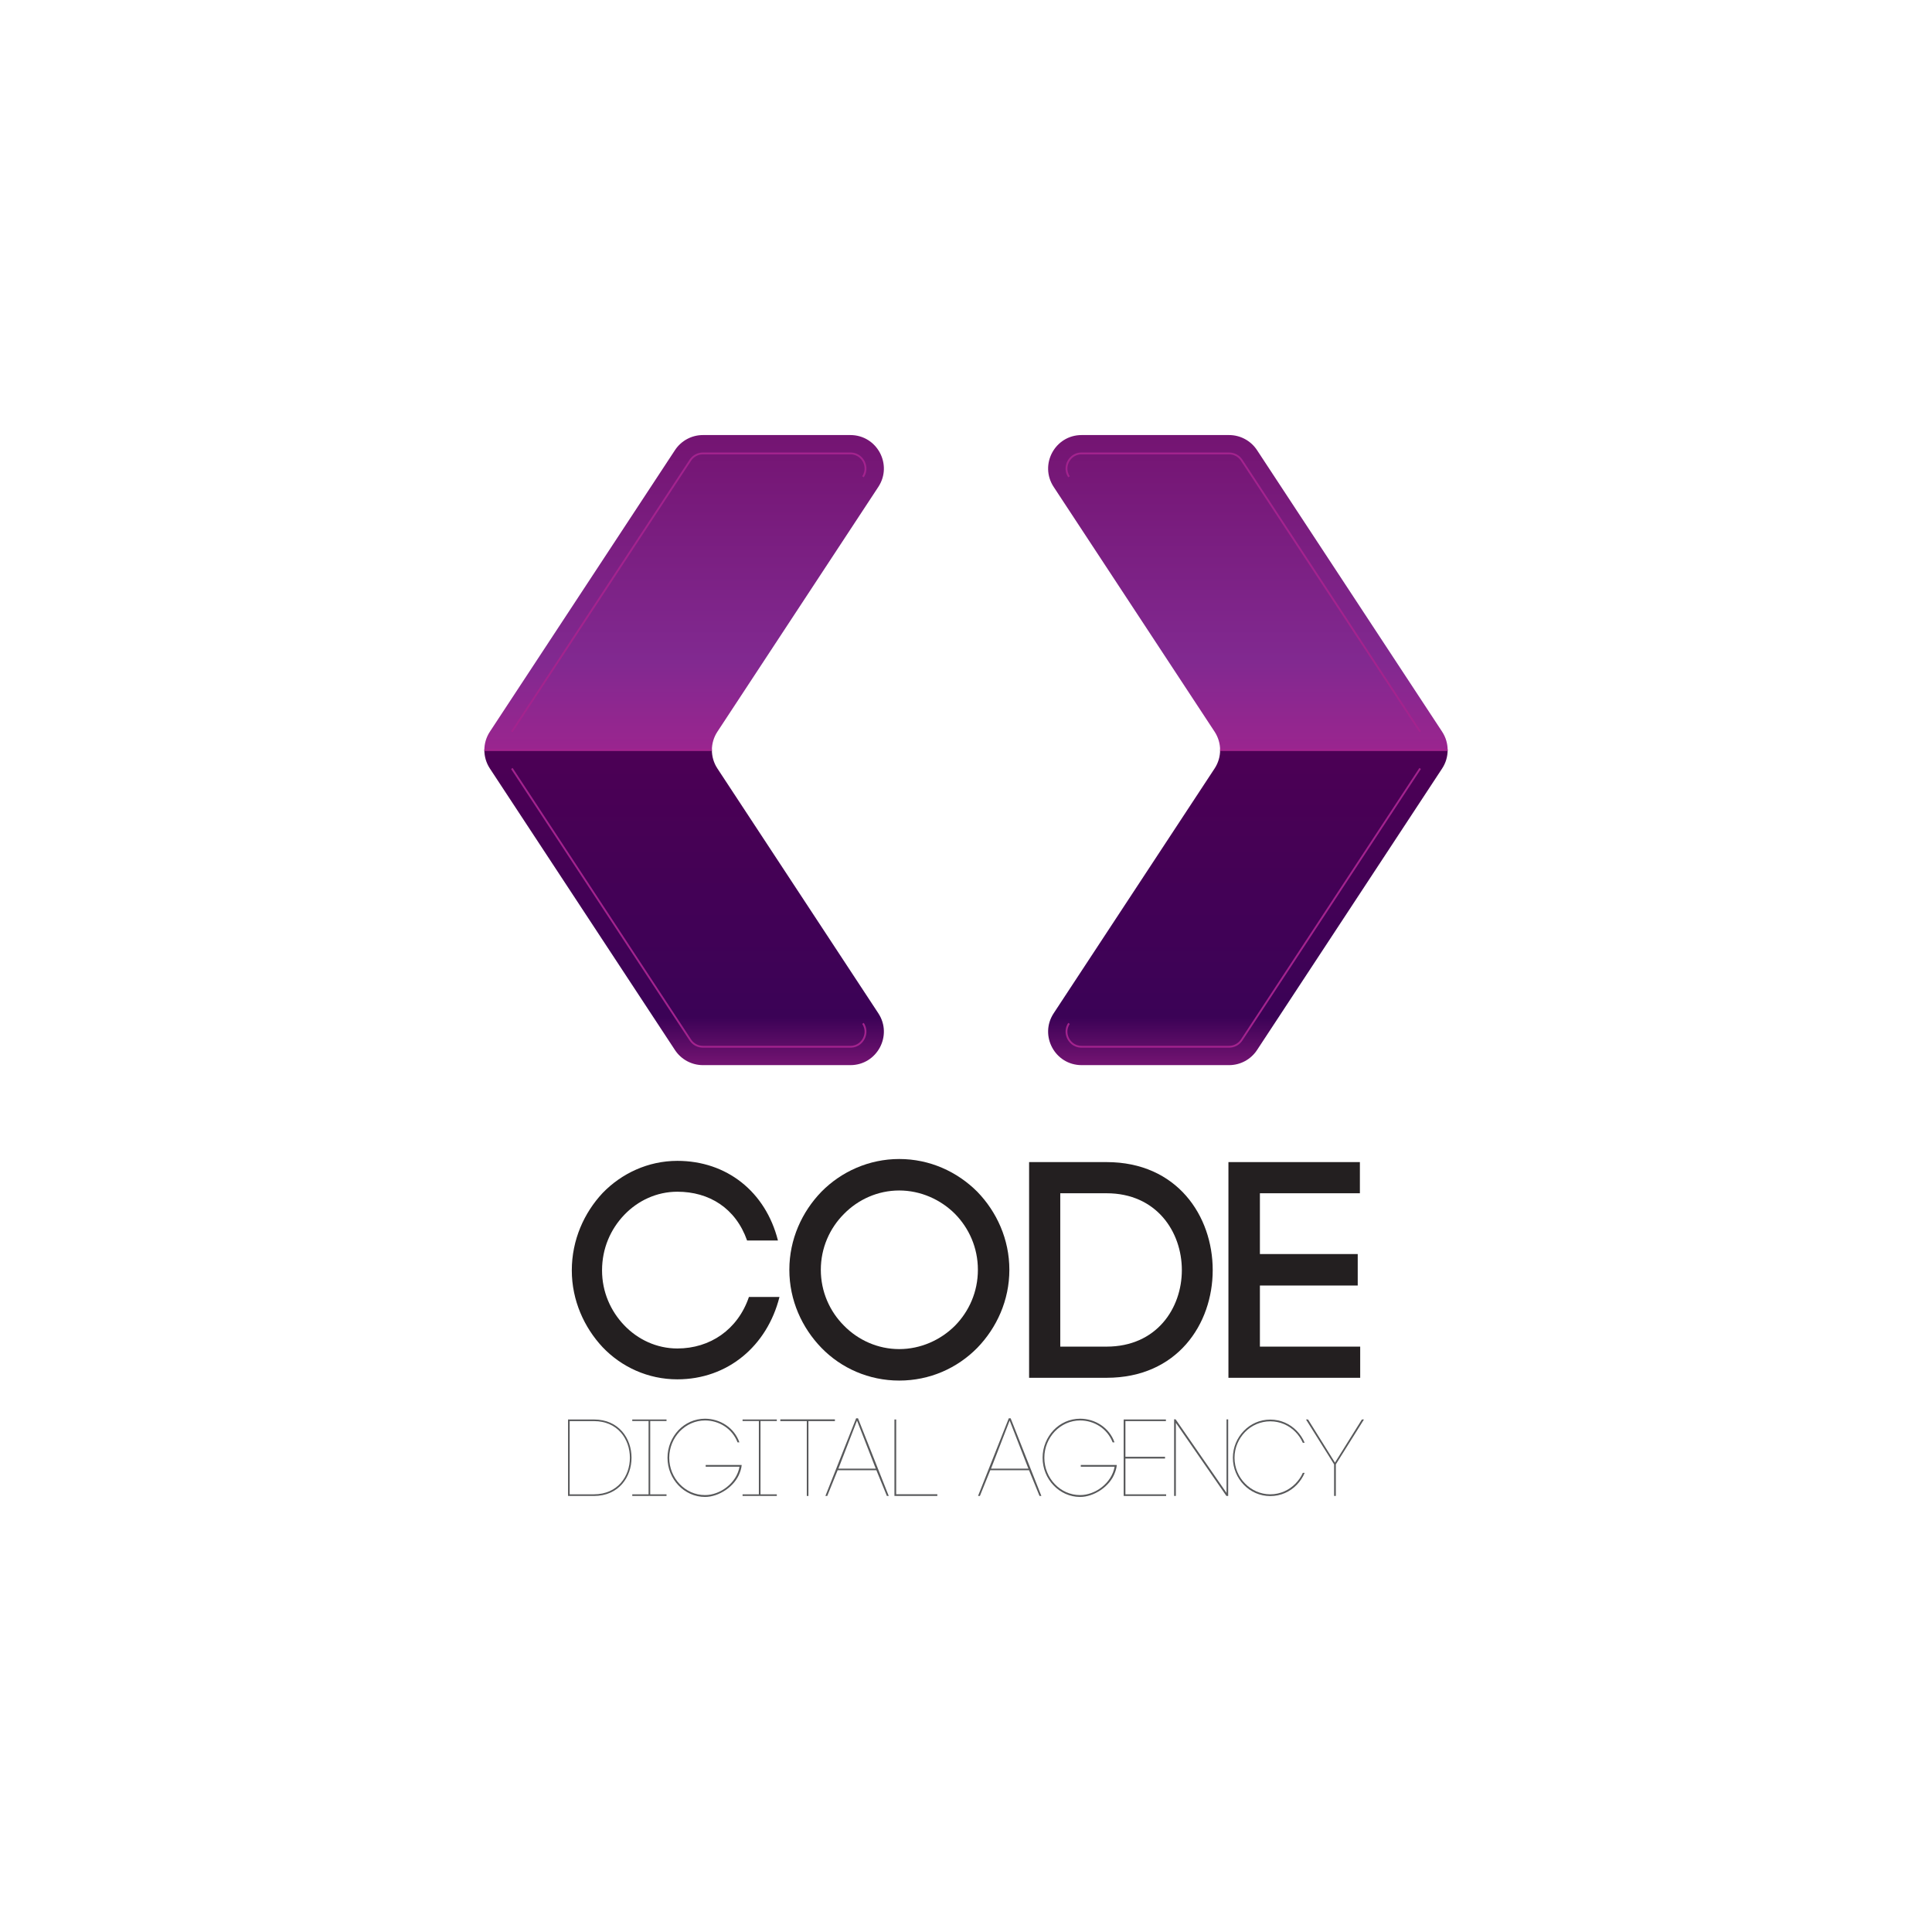
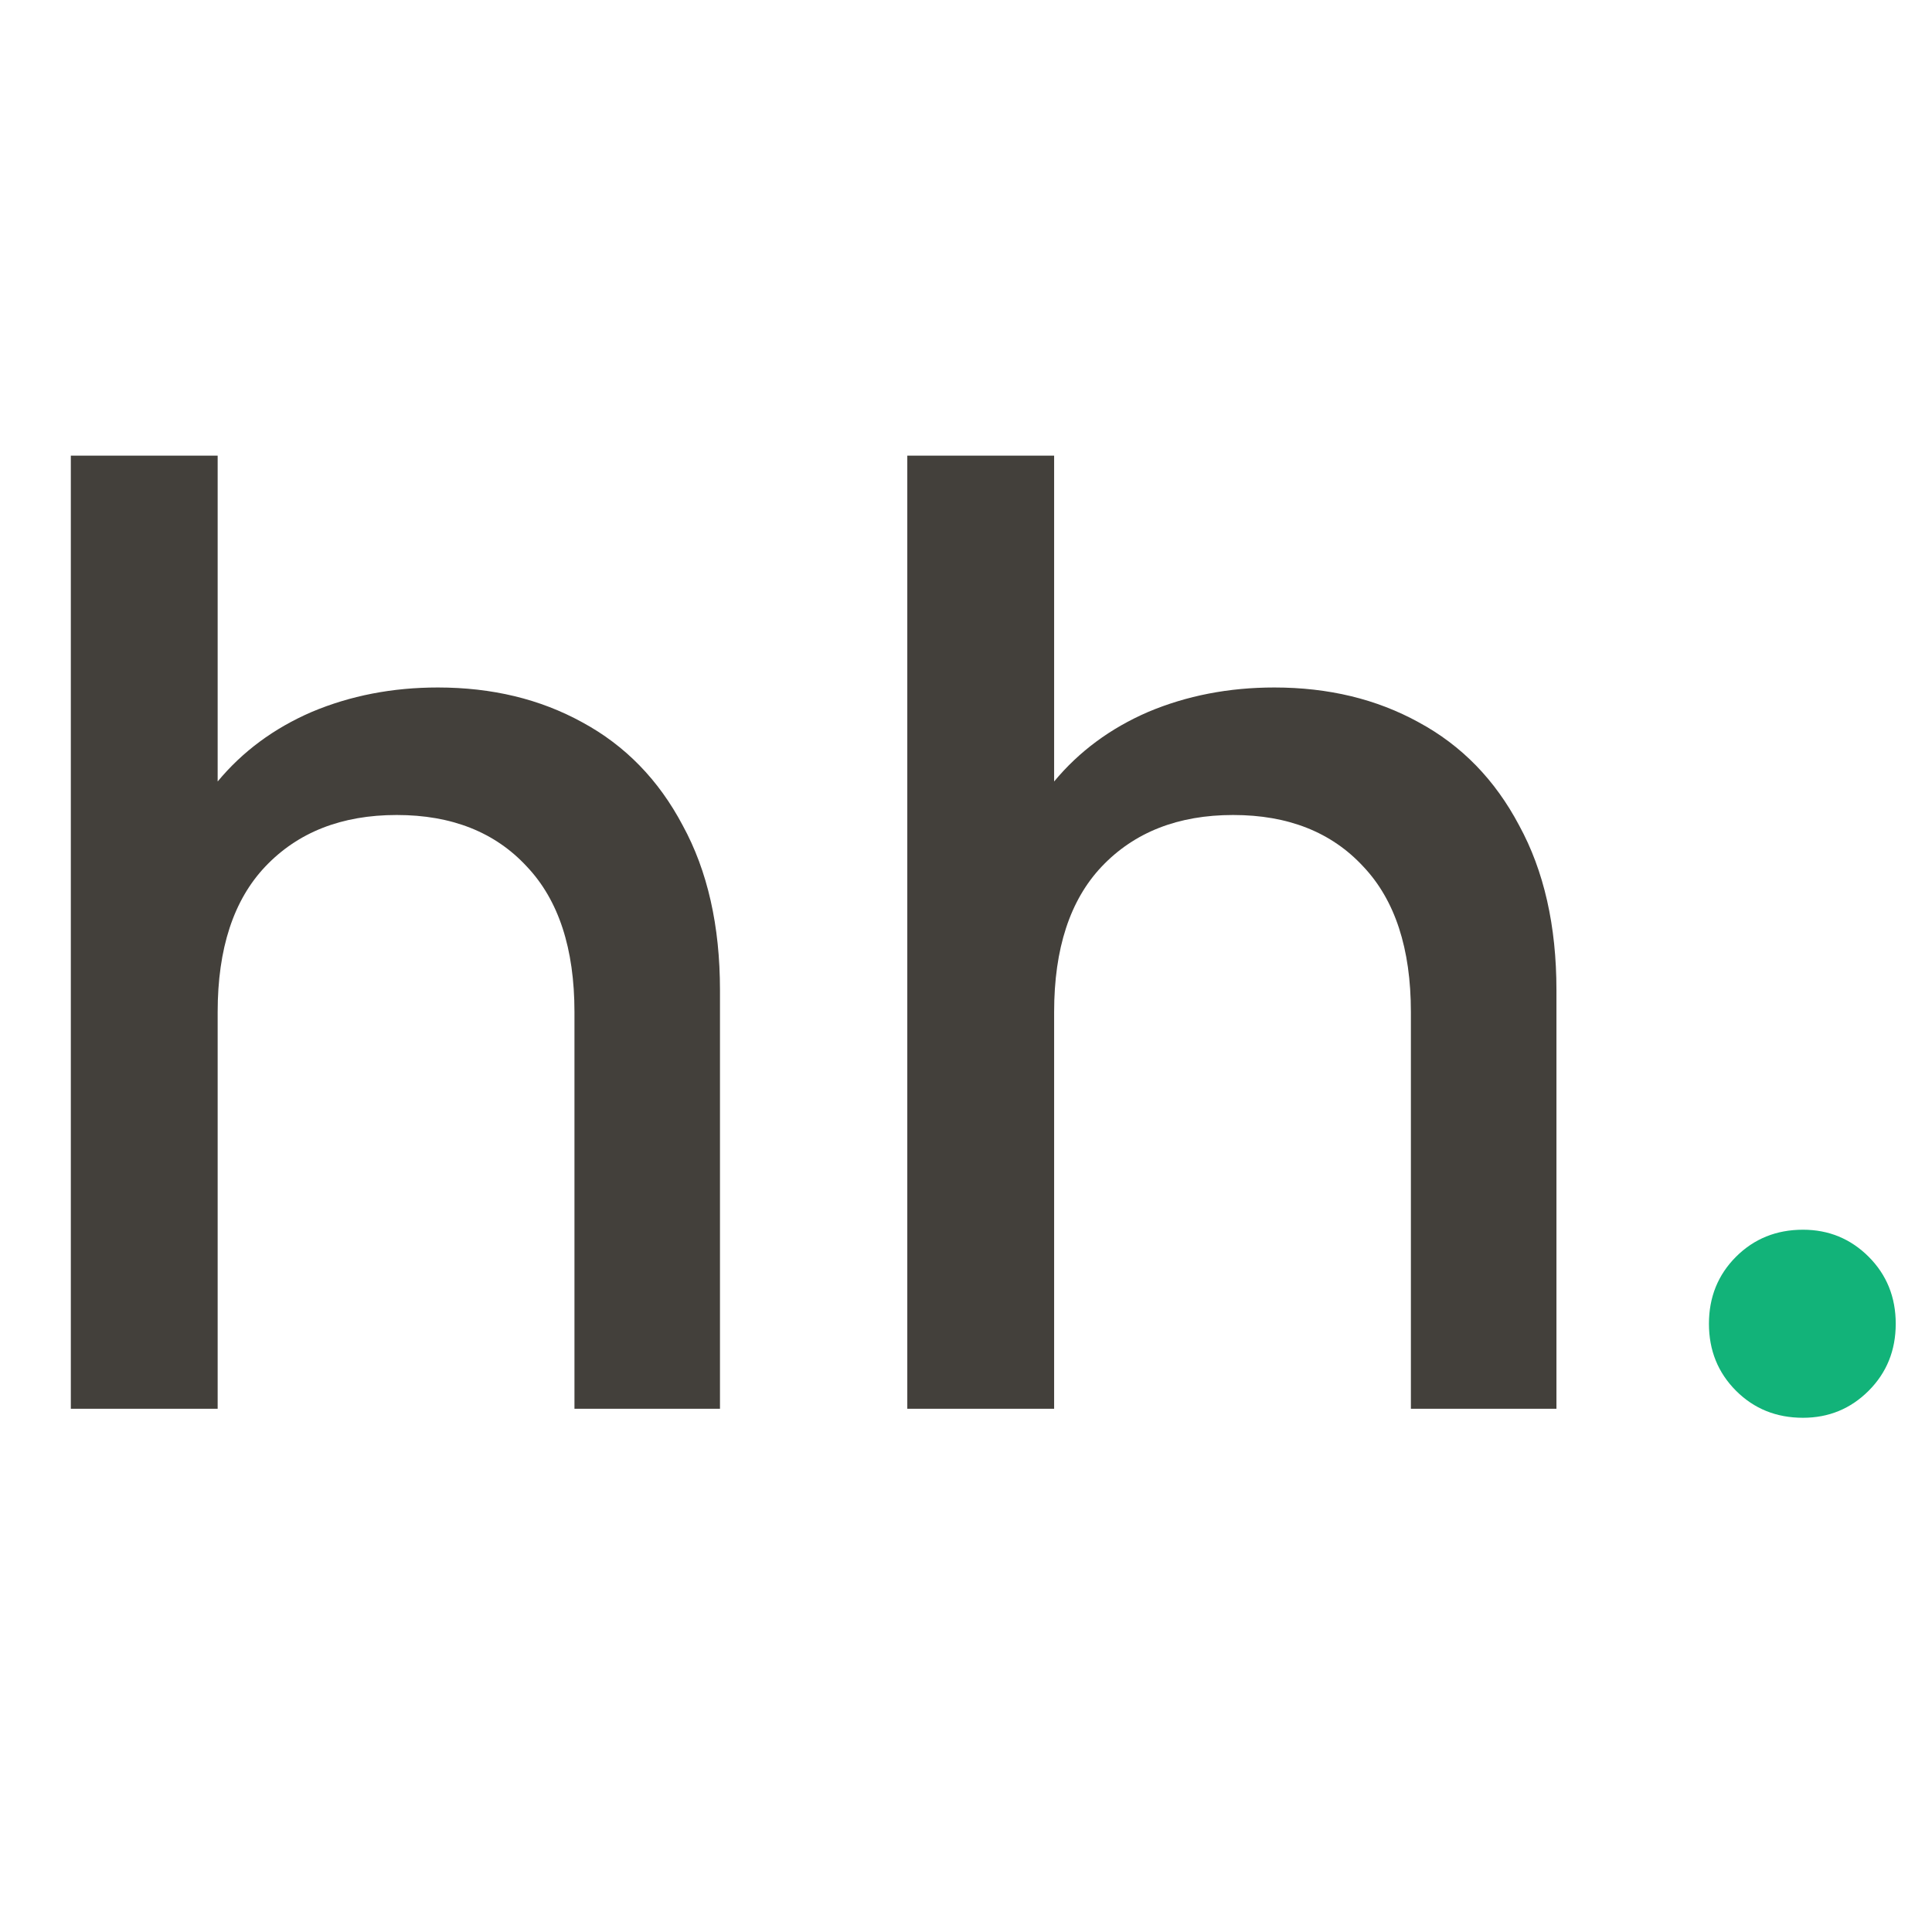
- <svg xmlns="http://www.w3.org/2000/svg" version="1.1" id="Camada_1" x="0px" y="0px" viewBox="0 0 1300 1300" style="enable-background:new 0 0 1300 1300;" xml:space="preserve">
-   <g>
-     <g>
-       <linearGradient id="SVGID_1_" gradientUnits="userSpaceOnUse" x1="839.668" y1="716.706" x2="839.668" y2="504.722">
-         <stop offset="0" style="stop-color:#741472" />
-         <stop offset="0.153" style="stop-color:#3B0256" />
-         <stop offset="1" style="stop-color:#4C0055" />
-       </linearGradient>
-       <path style="fill:url(#SVGID_1_);" d="M820.987,504.722c0,4.307-1.234,8.615-3.701,12.368L708.989,681.822    c-9.843,14.972,0.897,34.884,18.814,34.884h99.21c7.579,0,14.65-3.813,18.814-10.147L970.385,517.09    c2.468-3.753,3.701-8.061,3.701-12.368H839.668H820.987z" />
-       <path style="fill:#A3238E;" d="M827.013,704.959h-99.211c-5.8,0-8.559-3.956-9.477-5.656c-0.917-1.701-2.706-6.18,0.479-11.026    l1.034,0.68c-2.821,4.289-1.237,8.254-0.424,9.76c0.811,1.505,3.254,5.007,8.388,5.007h99.211c3.218,0,6.195-1.605,7.963-4.295    l120.095-182.68l1.034,0.679L836.01,700.107C834.013,703.145,830.649,704.959,827.013,704.959z" />
-       <linearGradient id="SVGID_00000036227519914639572900000007902614895266394806_" gradientUnits="userSpaceOnUse" x1="839.668" y1="504.722" x2="839.668" y2="292.738">
-         <stop offset="0" style="stop-color:#9A258F" />
-         <stop offset="0.291" style="stop-color:#812990" />
-         <stop offset="1" style="stop-color:#741472" />
-       </linearGradient>
-       <path style="fill:url(#SVGID_00000036227519914639572900000007902614895266394806_);" d="M845.827,302.885    c-4.164-6.333-11.234-10.147-18.814-10.147h-99.21c-17.917,0-28.656,19.912-18.814,34.883l108.296,164.732    c2.468,3.754,3.701,8.061,3.701,12.368h18.682h134.418c0-4.307-1.234-8.615-3.701-12.368L845.827,302.885z" />
-       <path style="fill:#A3238E;" d="M955.071,492.696L834.976,310.018c-1.768-2.69-4.745-4.296-7.963-4.296h-99.211    c-5.133,0-7.576,3.501-8.388,5.007c-0.813,1.505-2.396,5.47,0.425,9.76l-1.034,0.68c-3.187-4.847-1.397-9.326-0.481-11.027    c0.918-1.701,3.677-5.656,9.477-5.656h99.211c3.636,0,6.999,1.814,8.997,4.853l120.095,182.678L955.071,492.696z" />
-       <rect x="820.986" y="504.104" style="fill:#A3238E;" width="153.1" height="1.237" />
-       <linearGradient id="SVGID_00000183223735184481566630000007277339383151182723_" gradientUnits="userSpaceOnUse" x1="586.92" y1="716.706" x2="586.92" y2="504.722" gradientTransform="matrix(-1 0 0 1 1047.252 0)">
-         <stop offset="0" style="stop-color:#741472" />
-         <stop offset="0.153" style="stop-color:#3B0256" />
-         <stop offset="1" style="stop-color:#4C0055" />
-       </linearGradient>
-       <path style="fill:url(#SVGID_00000183223735184481566630000007277339383151182723_);" d="M479.014,504.722    c0,4.307,1.234,8.615,3.702,12.368l108.296,164.732c9.842,14.972-0.897,34.884-18.814,34.884h-99.21    c-7.579,0-14.65-3.813-18.814-10.147L329.616,517.09c-2.468-3.753-3.702-8.061-3.702-12.368h134.418H479.014z" />
-       <path style="fill:#A3238E;" d="M572.198,704.959h-99.211c-3.636,0-6.999-1.814-8.996-4.853L343.896,517.427l1.034-0.679    l120.095,182.679c1.768,2.69,4.745,4.295,7.963,4.295h99.211c5.133,0,7.576-3.501,8.388-5.007c0.812-1.505,2.396-5.471-0.424-9.76    l1.034-0.68c3.186,4.847,1.397,9.326,0.479,11.026C580.757,701.003,577.998,704.959,572.198,704.959z" />
-       <linearGradient id="SVGID_00000050633263188436377210000011646637022813651867_" gradientUnits="userSpaceOnUse" x1="586.92" y1="504.722" x2="586.92" y2="292.738" gradientTransform="matrix(-1 0 0 1 1047.252 0)">
-         <stop offset="0" style="stop-color:#9A258F" />
-         <stop offset="0.291" style="stop-color:#812990" />
-         <stop offset="1" style="stop-color:#741472" />
-       </linearGradient>
-       <path style="fill:url(#SVGID_00000050633263188436377210000011646637022813651867_);" d="M454.173,302.885    c4.164-6.333,11.234-10.147,18.814-10.147h99.21c17.917,0,28.656,19.912,18.814,34.883L482.715,492.354    c-2.468,3.754-3.702,8.061-3.702,12.368h-18.682H325.914c0-4.307,1.234-8.615,3.702-12.368L454.173,302.885z" />
-       <path style="fill:#A3238E;" d="M344.929,492.696l-1.034-0.679L463.99,309.338c1.997-3.038,5.361-4.853,8.996-4.853h99.211    c5.8,0,8.559,3.956,9.477,5.656c0.918,1.701,2.707,6.18-0.48,11.027l-1.034-0.68c2.822-4.29,1.238-8.255,0.426-9.76    c-0.812-1.505-3.255-5.007-8.388-5.007h-99.211c-3.218,0-6.195,1.606-7.963,4.295L344.929,492.696z" />
-       <rect x="325.914" y="504.104" style="fill:#A3238E;" width="153.1" height="1.237" />
-     </g>
-     <g>
-       <path style="fill:#231F20;" d="M405.52,802.711c12.666-13.082,30.523-21.595,50.249-21.595c33.222,0,59.384,20.764,67.689,53.571    h-20.764c-7.683-21.802-25.54-32.807-46.926-32.807c-13.912,0-26.578,6.022-35.714,15.574c-9.136,9.551-14.95,22.425-14.95,37.374    c0,14.534,5.814,27.409,14.95,36.96c9.137,9.552,21.802,15.572,35.714,15.572c22.009,0,40.697-12.666,48.172-34.675h20.556    c-8.305,33.014-34.883,55.439-68.728,55.439c-19.726,0-37.583-8.306-50.249-21.595c-12.458-13.289-20.764-31.56-20.764-51.701    C384.756,834.271,393.062,816,405.52,802.711z" />
-       <path style="fill:#231F20;" d="M552.727,801.88c13.289-13.496,31.976-22.009,52.325-22.009c20.556,0,39.035,8.513,52.532,22.009    c13.081,13.497,21.594,31.977,21.594,52.533c0,20.557-8.513,39.037-21.594,52.533c-13.497,13.704-31.976,22.01-52.532,22.01    c-20.349,0-39.036-8.306-52.325-22.01c-13.082-13.496-21.595-31.976-21.595-52.533    C531.132,833.857,539.645,815.377,552.727,801.88z M642.634,816.831c-9.759-9.76-23.256-15.781-37.582-15.781    c-14.327,0-27.616,6.021-37.167,15.781c-9.551,9.551-15.573,22.84-15.573,37.582c0,14.743,6.022,28.031,15.573,37.583    c9.551,9.758,22.84,15.781,37.167,15.781c14.326,0,27.823-6.023,37.582-15.781c9.343-9.552,15.365-22.633,15.365-37.583    S651.977,826.382,642.634,816.831z" />
-       <path style="fill:#231F20;" d="M744.576,781.947c47.549,0,71.427,36.336,71.427,72.674c0,36.336-23.878,72.465-71.427,72.465    h-52.117V781.947H744.576z M744.576,906.115c33.637,0,50.663-25.748,50.663-51.494c0-25.748-17.026-51.703-50.663-51.703H713.43    v103.197H744.576z" />
-       <path style="fill:#231F20;" d="M847.763,906.115h67.481v20.971h-88.66V781.947h88.453v20.971h-67.274v40.905h65.82v21.179h-65.82    V906.115z" />
-     </g>
-     <g>
-       <path style="fill:#58595B;" d="M399.597,955.131c33.797,0,33.797,51.468,0,51.468h-17.377c0-17.156,0-34.313,0-51.468H399.597z     M399.597,1005.495c32.324,0,32.324-49.26,0-49.26h-16.273c0,15.978,0,33.282,0,49.26H399.597z" />
-       <path style="fill:#58595B;" d="M448.485,956.162h-10.971v49.333h10.971v1.104c-7.658,0-15.389,0-23.047,0v-1.104h10.971v-49.333    h-10.971v-1.031c7.658,0,15.389,0,23.047,0V956.162z" />
-       <path style="fill:#58595B;" d="M496.27,970.519c-3.535-9.203-12.37-14.725-21.869-14.725c-6.701,0-12.665,2.872-17.082,7.436    c-4.27,4.566-6.995,10.751-6.995,17.672c0,6.921,2.725,13.18,6.995,17.672c4.418,4.639,10.382,7.436,17.082,7.436    c10.309,0,21.28-8.172,23.194-19.07h-22.752v-1.178h24.224c-0.147,1.766-0.589,3.46-1.252,5.154    c-3.387,9.425-14.211,16.346-23.415,16.346c-6.995,0-13.327-3.018-17.892-7.806c-4.492-4.712-7.363-11.266-7.363-18.555    c0-7.216,2.872-13.769,7.363-18.555c4.565-4.786,10.897-7.731,17.892-7.731c10.161,0,19.733,6.11,23.121,15.903H496.27z" />
-       <path style="fill:#58595B;" d="M522.701,956.162h-10.971v49.333h10.971v1.104c-7.658,0-15.389,0-23.047,0v-1.104h10.971v-49.333    h-10.971v-1.031c7.658,0,15.389,0,23.047,0V956.162z" />
-       <path style="fill:#58595B;" d="M542.873,1006.599v-50.364h-17.819v-1.178h36.742v1.178h-17.819v50.364H542.873z" />
-       <path style="fill:#58595B;" d="M589.701,989.295h-26.066l-6.995,17.304h-1.252l20.69-52.278h1.252l20.69,52.278h-1.252    L589.701,989.295z M564.151,988.191h25.108l-12.591-32.324L564.151,988.191z" />
-       <path style="fill:#58595B;" d="M603.026,1005.421h27.685v1.178c-9.646,0-19.218,0-28.863,0v-51.468h1.178V1005.421z" />
-       <path style="fill:#58595B;" d="M692.408,989.295h-26.066l-6.995,17.304h-1.251l20.69-52.278h1.251l20.69,52.278h-1.251    L692.408,989.295z M666.859,988.191h25.108l-12.591-32.324L666.859,988.191z" />
-       <path style="fill:#58595B;" d="M748.661,970.519c-3.535-9.203-12.37-14.725-21.87-14.725c-6.7,0-12.665,2.872-17.082,7.436    c-4.271,4.566-6.995,10.751-6.995,17.672c0,6.921,2.724,13.18,6.995,17.672c4.418,4.639,10.383,7.436,17.082,7.436    c10.309,0,21.28-8.172,23.194-19.07h-22.751v-1.178h24.224c-0.147,1.766-0.588,3.46-1.251,5.154    c-3.387,9.425-14.211,16.346-23.415,16.346c-6.995,0-13.326-3.018-17.892-7.806c-4.491-4.712-7.363-11.266-7.363-18.555    c0-7.216,2.872-13.769,7.363-18.555c4.566-4.786,10.897-7.731,17.892-7.731c10.161,0,19.734,6.11,23.121,15.903H748.661z" />
-       <path style="fill:#58595B;" d="M757.272,1005.495h27.39v1.104h-28.421h-0.147v-51.468h28.421v1.104h-27.243v24.004h26.654v1.179    h-26.654V1005.495z" />
-       <path style="fill:#58595B;" d="M790.036,1006.599v-51.615l1.03,0.073l34.239,49.48v-49.48h1.104v51.542h-1.178l-34.018-49.186    v49.186H790.036z" />
-       <path style="fill:#58595B;" d="M876.624,970.814c-1.178-2.724-2.872-5.154-4.859-7.216c-4.344-4.491-10.383-7.216-17.009-7.216    c-6.626,0-12.665,2.725-17.009,7.216c-4.344,4.492-7.068,10.604-7.068,17.304c0,6.775,2.724,12.886,7.068,17.304    c4.344,4.491,10.383,7.289,17.009,7.289c6.627,0,12.665-2.798,17.009-7.289c1.987-2.062,3.681-4.418,4.859-7.143h1.253    c-1.253,3.018-3.093,5.743-5.302,8.026c-4.564,4.712-10.824,7.584-17.819,7.584c-6.995,0-13.254-2.872-17.819-7.584    c-4.492-4.639-7.364-11.044-7.364-18.187c0-7.068,2.872-13.474,7.364-18.113c4.564-4.712,10.824-7.584,17.819-7.584    c6.995,0,13.254,2.872,17.819,7.584c2.209,2.282,4.049,5.007,5.302,8.026H876.624z" />
-       <path style="fill:#58595B;" d="M880.156,955.131l18.114,29.011l18.113-29.011h1.398l-18.923,30.188v21.28h-1.178v-21.28    l-18.923-30.188H880.156z" />
-     </g>
-   </g>
+ <svg xmlns="http://www.w3.org/2000/svg" width="44" height="44" viewBox="0 0 44 44" fill="none">
+   <path d="M9.973 15.657C11.205 15.657 12.3 15.921 13.259 16.449C14.236 16.977 14.999 17.759 15.547 18.796C16.114 19.832 16.397 21.084 16.397 22.55V32.084H13.083V23.049C13.083 21.602 12.721 20.497 11.997 19.734C11.274 18.952 10.286 18.561 9.035 18.561C7.783 18.561 6.786 18.952 6.043 19.734C5.319 20.497 4.957 21.602 4.957 23.049V32.084H1.613V10.377H4.957V17.798C5.524 17.114 6.238 16.586 7.099 16.214C7.979 15.843 8.937 15.657 9.973 15.657Z" fill="#43403B" />
+   <path d="M29.023 15.657C30.255 15.657 31.35 15.921 32.308 16.449C33.286 16.977 34.048 17.759 34.596 18.796C35.163 19.832 35.447 21.084 35.447 22.55V32.084H32.132V23.049C32.132 21.602 31.77 20.497 31.047 19.734C30.323 18.952 29.336 18.561 28.084 18.561C26.832 18.561 25.835 18.952 25.092 19.734C24.369 20.497 24.007 21.602 24.007 23.049V32.084H20.663V10.377H24.007V17.798C24.574 17.114 25.288 16.586 26.148 16.214C27.028 15.843 27.986 15.657 29.023 15.657Z" fill="#43403B" />
+   <path d="M41.062 32.289C40.455 32.289 39.947 32.084 39.536 31.673C39.126 31.262 38.92 30.754 38.92 30.148C38.92 29.541 39.126 29.033 39.536 28.622C39.947 28.212 40.455 28.006 41.062 28.006C41.648 28.006 42.147 28.212 42.558 28.622C42.968 29.033 43.174 29.541 43.174 30.148C43.174 30.754 42.968 31.262 42.558 31.673C42.147 32.084 41.648 32.289 41.062 32.289Z" fill="#12B379" />
</svg>
